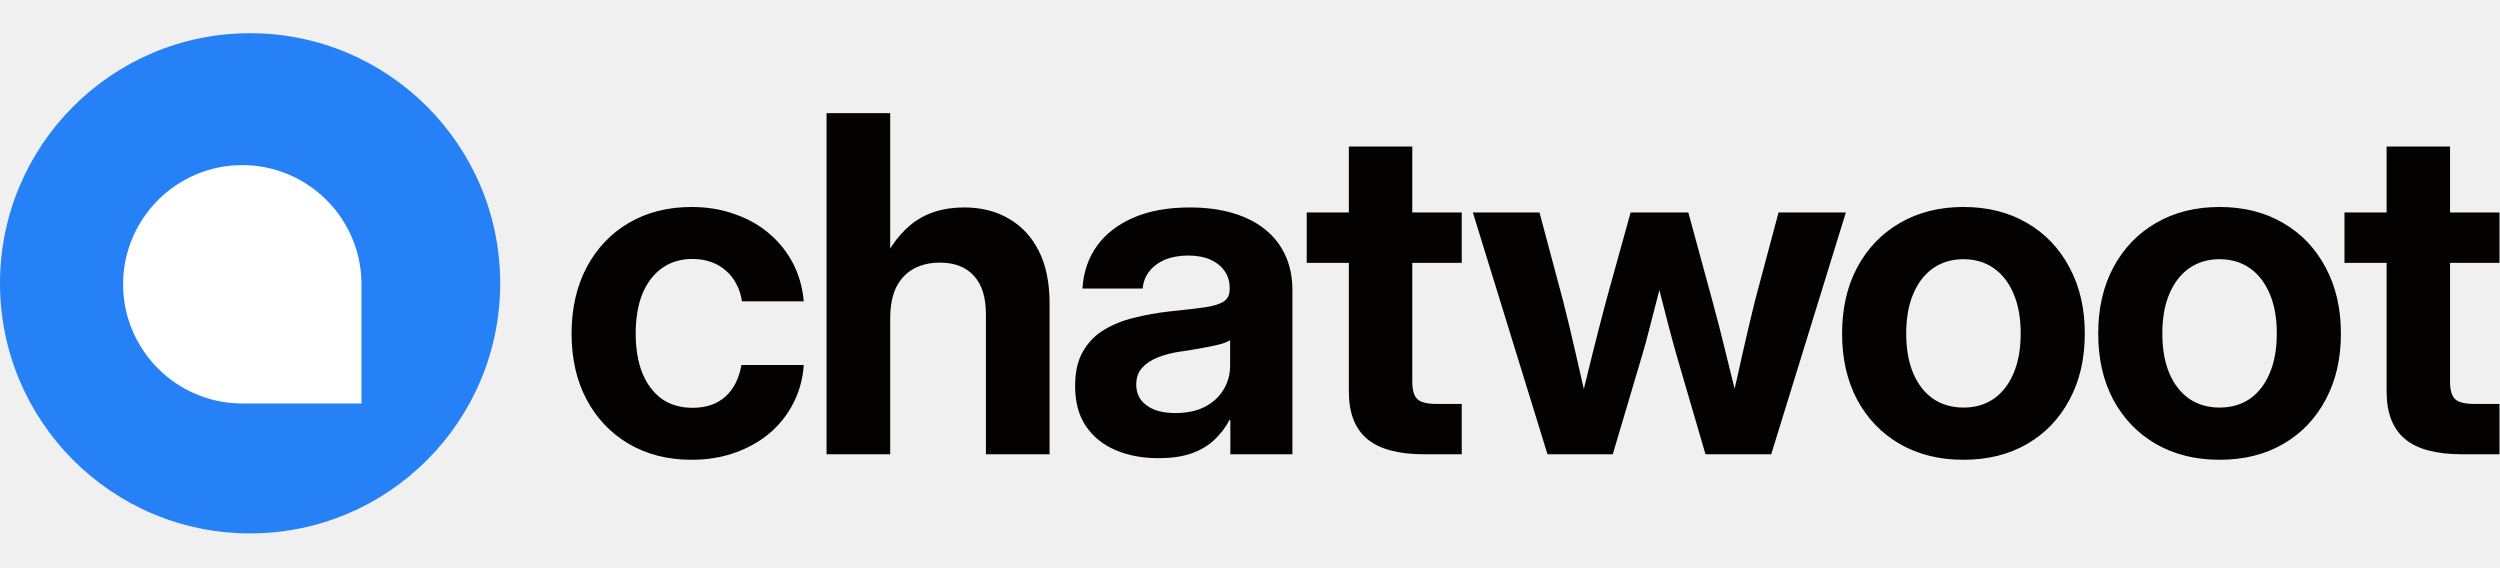
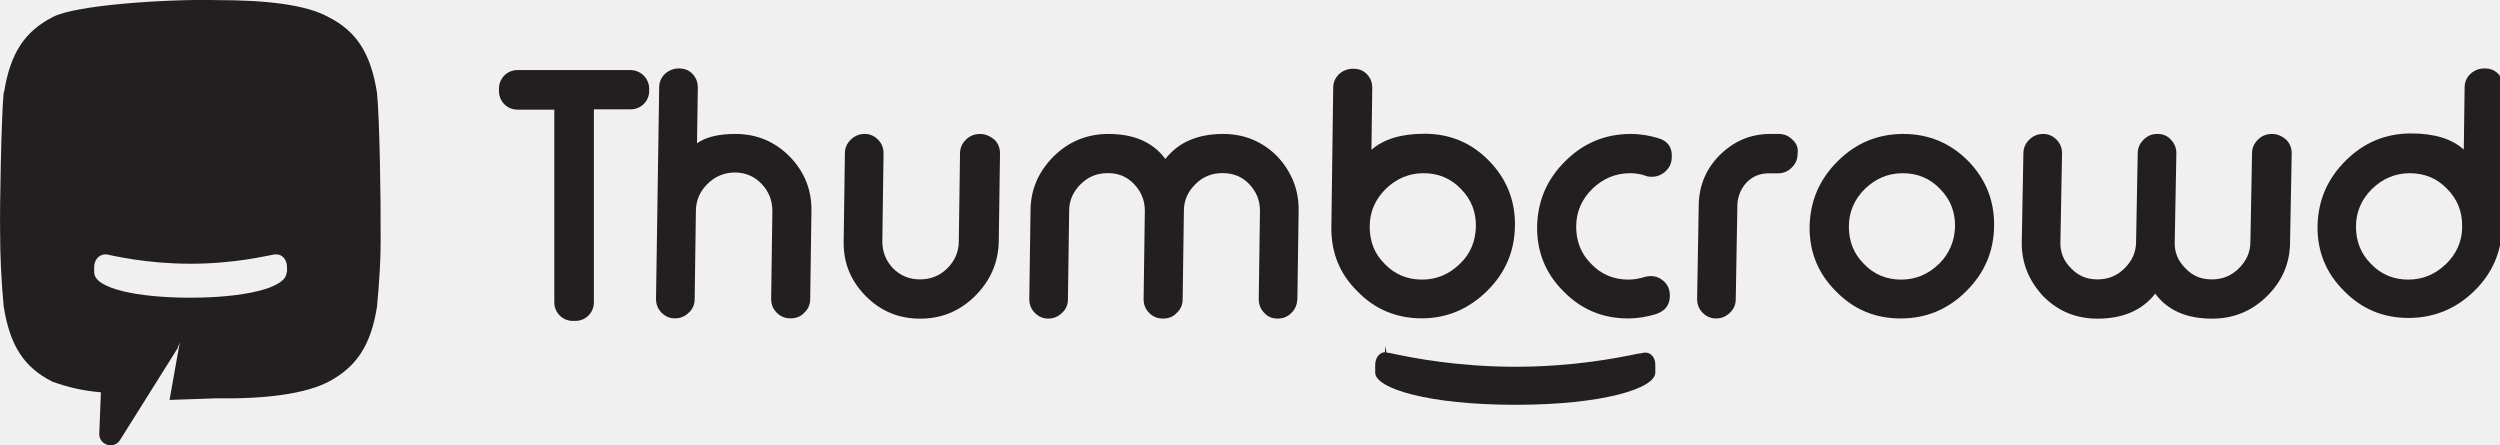
- <svg xmlns="http://www.w3.org/2000/svg" width="2559" height="581" viewBox="0 0 2559 581" fill="none">
-   <path d="M256 546C397.385 546 512 431.385 512 290C512 148.615 397.385 34 256 34C114.615 34 0 148.615 0 290C0 431.385 114.615 546 256 546Z" fill="#2781F6" />
-   <path d="M367 410H247.99C182.388 410 129 356.608 129 290.989C129 225.392 182.388 172 247.992 172C313.612 172 367 225.392 367 290.989V410Z" fill="white" stroke="white" stroke-width="6" />
-   <path d="M707.875 470.625C683.5 470.625 662.016 465.156 643.422 454.219C624.984 443.281 610.609 428.125 600.297 408.75C590.141 389.375 585.062 366.953 585.062 341.484C585.062 316.016 590.141 293.516 600.297 273.984C610.609 254.453 624.984 239.219 643.422 228.281C662.016 217.344 683.5 211.875 707.875 211.875C723.812 211.875 738.5 214.297 751.938 219.141C765.531 223.828 777.328 230.469 787.328 239.062C797.484 247.656 805.609 257.812 811.703 269.531C817.797 281.25 821.469 294.219 822.719 308.438H759.438C758.5 301.875 756.625 296.016 753.812 290.859C751.156 285.547 747.641 281.016 743.266 277.266C739.047 273.359 734.047 270.391 728.266 268.359C722.641 266.172 716.156 265.078 708.812 265.078C696.781 265.078 686.391 268.203 677.641 274.453C668.891 280.703 662.172 289.531 657.484 300.938C652.953 312.344 650.688 325.859 650.688 341.484C650.688 356.953 652.953 370.391 657.484 381.797C662.172 393.203 668.812 402.031 677.406 408.281C686.156 414.375 696.625 417.422 708.812 417.422C716.156 417.422 722.641 416.406 728.266 414.375C733.891 412.344 738.734 409.453 742.797 405.703C747.016 401.797 750.453 397.188 753.109 391.875C755.766 386.406 757.719 380.312 758.969 373.594H822.719C821.781 387.656 818.266 400.625 812.172 412.5C806.234 424.219 798.188 434.453 788.031 443.203C777.875 451.797 766 458.516 752.406 463.359C738.812 468.203 723.969 470.625 707.875 470.625ZM911.209 326.484V465H846.053V115.781H911.209V281.25H898.319C906.288 259.375 917.459 242.422 931.834 230.391C946.366 218.359 964.725 212.344 986.913 212.344C1004.41 212.344 1019.65 216.172 1032.62 223.828C1045.74 231.328 1055.98 242.344 1063.32 256.875C1070.66 271.406 1074.33 289.141 1074.33 310.078V465H1009.18V321.562C1009.18 304.219 1005.04 291.094 996.756 282.188C988.631 273.281 977.069 268.828 962.069 268.828C952.069 268.828 943.241 270.859 935.584 274.922C927.928 278.984 921.913 285.234 917.538 293.672C913.319 302.109 911.209 313.047 911.209 326.484ZM1185.79 468.984C1169.39 468.984 1154.78 466.25 1141.97 460.781C1129.15 455.312 1119 447.109 1111.5 436.172C1104.15 425.234 1100.48 411.562 1100.48 395.156C1100.48 381.094 1103.06 369.453 1108.22 360.234C1113.53 350.859 1120.64 343.438 1129.54 337.969C1138.61 332.344 1149 328.125 1160.72 325.312C1172.43 322.344 1184.62 320.156 1197.28 318.75C1212.59 317.188 1224.7 315.781 1233.61 314.531C1242.51 313.125 1248.92 311.094 1252.83 308.438C1256.73 305.781 1258.68 301.719 1258.68 296.25V294.609C1258.68 288.047 1256.97 282.344 1253.53 277.5C1250.09 272.5 1245.25 268.594 1239 265.781C1232.75 262.969 1225.17 261.562 1216.26 261.562C1207.36 261.562 1199.47 262.969 1192.59 265.781C1185.87 268.594 1180.48 272.578 1176.42 277.734C1172.51 282.734 1170.25 288.594 1169.62 295.312H1107.98C1109.08 278.438 1114.08 263.828 1122.98 251.484C1132.04 239.141 1144.54 229.531 1160.48 222.656C1176.58 215.781 1195.72 212.344 1217.9 212.344C1234.47 212.344 1249.23 214.297 1262.2 218.203C1275.33 222.109 1286.34 227.734 1295.25 235.078C1304.31 242.422 1311.18 251.328 1315.87 261.797C1320.56 272.109 1322.9 283.75 1322.9 296.719V465H1259.39V430.078H1258.45C1254.23 437.891 1248.92 444.766 1242.51 450.703C1236.26 456.484 1228.45 461.016 1219.08 464.297C1209.86 467.422 1198.76 468.984 1185.79 468.984ZM1203.14 422.812C1214.86 422.812 1224.86 420.703 1233.14 416.484C1241.58 412.109 1247.98 406.25 1252.36 398.906C1256.89 391.562 1259.15 383.281 1259.15 374.062V348.281C1257.12 349.531 1254.39 350.703 1250.95 351.797C1247.67 352.734 1243.68 353.672 1239 354.609C1234.47 355.547 1229.47 356.484 1224 357.422C1218.68 358.359 1213.14 359.219 1207.36 360C1199.23 361.25 1191.81 363.203 1185.09 365.859C1178.37 368.516 1172.98 372.109 1168.92 376.641C1165.01 381.016 1163.06 386.719 1163.06 393.75C1163.06 399.688 1164.7 404.922 1167.98 409.453C1171.42 413.828 1176.11 417.188 1182.04 419.531C1187.98 421.719 1195.01 422.812 1203.14 422.812ZM1496.24 217.5V269.062H1337.57V217.5H1496.24ZM1380.69 150H1445.61V390.703C1445.61 399.297 1447.33 405.234 1450.77 408.516C1454.21 411.797 1460.69 413.438 1470.22 413.438C1474.13 413.438 1478.66 413.438 1483.82 413.438C1489.13 413.438 1493.27 413.438 1496.24 413.438V465C1492.02 465 1486.32 465 1479.13 465C1472.1 465 1464.99 465 1457.8 465C1431.39 465 1411.94 459.766 1399.44 449.297C1386.94 438.828 1380.69 422.656 1380.69 400.781V150ZM1584.03 465L1507.62 217.5H1575.82L1599.73 307.031C1604.26 324.688 1608.63 342.891 1612.85 361.641C1617.07 380.391 1621.29 398.828 1625.51 416.953H1616.6C1621.13 398.828 1625.67 380.391 1630.2 361.641C1634.88 342.891 1639.57 324.688 1644.26 307.031L1669.1 217.5H1728.17L1752.54 307.031C1757.38 324.688 1762.07 342.891 1766.6 361.641C1771.13 380.391 1775.67 398.828 1780.2 416.953H1771.06C1775.43 398.828 1779.65 380.391 1783.71 361.641C1787.93 342.891 1792.23 324.688 1796.6 307.031L1820.51 217.5H1889.42L1813.01 465H1745.74L1716.45 364.688C1713.63 354.844 1710.9 344.844 1708.24 334.688C1705.59 324.375 1702.93 314.062 1700.28 303.75C1697.78 293.281 1695.12 282.969 1692.31 272.812H1704.96C1702.31 282.969 1699.57 293.281 1696.76 303.75C1694.1 314.062 1691.45 324.375 1688.79 334.688C1686.29 344.844 1683.56 354.844 1680.59 364.688L1650.82 465H1584.03ZM2009.78 470.625C1985.09 470.625 1963.38 465.234 1944.62 454.453C1926.03 443.672 1911.5 428.594 1901.03 409.219C1890.72 389.844 1885.56 367.266 1885.56 341.484C1885.56 315.703 1890.72 293.125 1901.03 273.75C1911.5 254.219 1926.03 239.062 1944.62 228.281C1963.38 217.344 1985.09 211.875 2009.78 211.875C2034.62 211.875 2056.34 217.344 2074.94 228.281C2093.53 239.062 2107.98 254.219 2118.3 273.75C2128.77 293.125 2134 315.703 2134 341.484C2134 367.266 2128.77 389.844 2118.3 409.219C2107.98 428.594 2093.53 443.672 2074.94 454.453C2056.34 465.234 2034.62 470.625 2009.78 470.625ZM2009.78 417.188C2021.66 417.188 2031.97 414.219 2040.72 408.281C2049.47 402.188 2056.27 393.438 2061.11 382.031C2065.95 370.625 2068.38 357.109 2068.38 341.484C2068.38 325.547 2065.95 311.953 2061.11 300.703C2056.27 289.297 2049.47 280.547 2040.72 274.453C2031.97 268.359 2021.66 265.312 2009.78 265.312C1998.06 265.312 1987.75 268.359 1978.84 274.453C1970.09 280.547 1963.3 289.297 1958.45 300.703C1953.61 311.953 1951.19 325.547 1951.19 341.484C1951.19 357.266 1953.61 370.859 1958.45 382.266C1963.3 393.516 1970.09 402.188 1978.84 408.281C1987.75 414.219 1998.06 417.188 2009.78 417.188ZM2271.94 470.625C2247.26 470.625 2225.54 465.234 2206.79 454.453C2188.19 443.672 2173.66 428.594 2163.19 409.219C2152.88 389.844 2147.72 367.266 2147.72 341.484C2147.72 315.703 2152.88 293.125 2163.19 273.75C2173.66 254.219 2188.19 239.062 2206.79 228.281C2225.54 217.344 2247.26 211.875 2271.94 211.875C2296.79 211.875 2318.51 217.344 2337.1 228.281C2355.69 239.062 2370.15 254.219 2380.46 273.75C2390.93 293.125 2396.16 315.703 2396.16 341.484C2396.16 367.266 2390.93 389.844 2380.46 409.219C2370.15 428.594 2355.69 443.672 2337.1 454.453C2318.51 465.234 2296.79 470.625 2271.94 470.625ZM2271.94 417.188C2283.82 417.188 2294.13 414.219 2302.88 408.281C2311.63 402.188 2318.43 393.438 2323.27 382.031C2328.12 370.625 2330.54 357.109 2330.54 341.484C2330.54 325.547 2328.12 311.953 2323.27 300.703C2318.43 289.297 2311.63 280.547 2302.88 274.453C2294.13 268.359 2283.82 265.312 2271.94 265.312C2260.22 265.312 2249.91 268.359 2241.01 274.453C2232.26 280.547 2225.46 289.297 2220.62 300.703C2215.77 311.953 2213.35 325.547 2213.35 341.484C2213.35 357.266 2215.77 370.859 2220.62 382.266C2225.46 393.516 2232.26 402.188 2241.01 408.281C2249.91 414.219 2260.22 417.188 2271.94 417.188ZM2558.48 217.5V269.062H2399.81V217.5H2558.48ZM2442.93 150H2507.86V390.703C2507.86 399.297 2509.57 405.234 2513.01 408.516C2516.45 411.797 2522.93 413.438 2532.47 413.438C2536.37 413.438 2540.9 413.438 2546.06 413.438C2551.37 413.438 2555.51 413.438 2558.48 413.438V465C2554.26 465 2548.56 465 2541.37 465C2534.34 465 2527.23 465 2520.04 465C2493.64 465 2474.18 459.766 2461.68 449.297C2449.18 438.828 2442.93 422.656 2442.93 400.781V150Z" fill="#040101" />
+ <svg xmlns="http://www.w3.org/2000/svg" version="1.1" id="Layer_1" x="0px" y="0px" viewBox="0 0 2458 437" style="enable-background:new 0 0 2458 437;" xml:space="preserve">
+   <style type="text/css">
+ 	.st0{fill:#231F20;}
+ </style>
+   <g>
+     <g>
+       <path class="st0" d="M723.1,131.7c-16.6,0-29.3,3.1-37.8,9.2l0.8-54.8c0-5.3-1.6-9.6-5.3-13.5c-3.7-3.9-8.2-5.3-13.5-5.3l0,0    c-4.9,0-9.6,1.8-13.5,5.3c-3.9,3.9-5.7,8.2-5.7,13.5L645,293.8c0,5.3,1.6,9.6,5.3,13.5c3.9,3.9,8.2,5.7,13.1,5.7h0.4    c4.9,0,9.6-1.8,13.5-5.7c3.9-3.5,5.7-8.2,5.7-13.5l1.2-86.2c0-10.5,3.9-19.3,11.3-26.7c7.4-7.4,16.6-11.3,27.1-11.3    c10.5,0,19.3,3.9,26.3,11.3c7,7.4,10.5,16.2,10.5,26.7l-1.2,86.2c0,5.3,1.6,9.6,5.3,13.5c3.9,3.9,8.2,5.7,13.5,5.7h0.4    c5.3,0,10.1-1.8,13.5-5.7c3.9-3.5,5.7-8.2,5.7-13.5l1.2-86.2c0.4-20.9-7-39-21.5-53.8C761.7,139.1,743.9,131.7,723.1,131.7z" />
+       <path class="st0" d="M963.6,131.7L963.6,131.7c-5.3,0-10.1,1.8-14,5.7c-3.9,3.9-5.7,8.2-5.7,13.5l-1.2,86.2    c0,10.5-3.9,19.3-11.3,26.7c-7.4,7.4-16.6,10.9-26.7,10.9c-10.5,0-19.3-3.5-26.7-10.9c-7-7.4-10.5-16.2-10.5-26.7l1.2-86.2    c0-5.3-1.6-9.6-5.3-13.5c-3.9-3.9-8.2-5.7-13.1-5.7h-0.4c-4.9,0-9.6,1.8-13.5,5.7c-3.9,3.9-5.7,8.2-5.7,13.5l-1.2,86.2    c-0.4,20.9,6.6,38.6,21.5,53.8c14.8,15,32.4,22.4,53.8,22.4c20.9,0,39-7.4,54-22.4c15-15,22.8-32.8,23.2-53.8l1.2-86.2    c0-5.3-1.6-9.6-5.3-13.5C973.2,133.7,968.9,131.7,963.6,131.7z" />
+       <path class="st0" d="M1202.6,131.7c-25,0-44.1,8.2-56.8,24.6c-12.3-16.6-31-24.6-56-24.6c-20.9,0-39,7.4-53.8,22    c-15,15-22.8,32.8-22.8,53.8L1012,294c0,5.3,1.6,9.6,5.3,13.5c3.9,3.9,8.2,5.7,13.1,5.7h0.4c4.9,0,9.6-1.8,13.5-5.7    c3.9-3.5,5.7-8.2,5.7-13.5l1.2-86.6c0-10.5,3.9-18.9,11.3-26.3c7.4-7.4,16.2-10.9,26.7-10.9c10.5,0,18.9,3.5,25.9,10.9    c7,7.4,10.5,15.8,10.5,26.3l-1.2,86.6c0,5.3,1.6,9.6,5.3,13.5c3.9,3.9,8.2,5.7,13.5,5.7h0.4c5.3,0,10.1-1.8,13.5-5.7    c3.9-3.5,5.7-8.2,5.7-13.5l1.2-86.6c0-10.5,3.9-18.9,11.3-26.3c7.4-7.4,16.2-10.9,26.7-10.9c10.5,0,19.3,3.5,26.3,10.9    c7,7.4,10.5,15.8,10.5,26.3l-1.2,86.6c0,5.3,1.6,9.6,5.3,13.5c3.5,3.9,7.8,5.7,13.1,5.7h0.4c5.3,0,9.6-1.8,13.5-5.7    c3.9-3.9,5.3-8.2,5.7-13.5l1.2-86.6c0.4-20.9-7-38.6-21.1-53.8C1241.2,139.1,1223.4,131.7,1202.6,131.7z" />
+       <path class="st0" d="M1462,286.2c18.1-17.9,27.1-39,27.5-64s-8.2-46.4-25.4-64c-17.4-17.9-38.6-26.7-63.6-26.7    c-22.8,0-40.2,5.3-52.1,15.8l0.8-60.9c0-5.3-1.6-9.6-5.3-13.5s-8.2-5.3-13.5-5.3h-0.4c-4.9,0-9.6,1.8-13.5,5.3    c-3.9,3.9-5.7,8.2-5.7,13.5l-1.8,136.7c-0.4,25,8.2,46.4,25.9,63.6c17.4,17.9,38.6,26.3,63.4,26.3    C1422.8,312.9,1443.9,303.8,1462,286.2z M1346.7,222.8c0-14.4,5.3-26.7,15.8-37.1c10.5-10.1,22.8-15.4,37.1-15.4    s26.7,4.9,36.7,15.4c10.1,10.1,15,22.4,14.8,37.1c-0.4,14.4-5.3,26.7-15.8,36.7c-10.5,10.1-22.8,15.4-37.1,15.4    s-26.7-4.9-36.7-15.4C1351.2,249.5,1346.7,237.1,1346.7,222.8z" />
+       <path class="st0" d="M1630.9,136c-8.8-2.7-17.9-4.3-27.5-4.3c-25,0-46.4,8.8-64.4,26.7c-18.1,17.9-27.1,39-27.7,64    c-0.4,25,8.2,46.4,25.9,64c17.4,17.9,38.6,26.7,63.6,26.7c9.2,0,18.5-1.6,27.5-4.3c8.8-3.1,13.5-8.8,13.5-18.1    c0-6.6-2.3-11.5-7.4-15.4c-3.5-2.7-7.4-3.9-11.3-3.9c-1.8,0-3.9,0.4-5.7,0.8c-5.3,1.6-10.5,2.7-16.2,2.7    c-14.4,0-26.7-4.9-36.7-15.4c-10.1-10.1-14.8-22.4-14.8-36.7s5.3-26.7,15.8-37.1c10.5-10.1,22.8-15.4,37.1-15.4    c5.3,0,10.9,0.8,15.8,2.7c1.8,0.8,4.3,0.8,6.2,0.8c3.9,0,7.4-1.2,11.3-3.9c4.9-3.9,7.8-8.8,7.8-15.4v-0.8    C1644,144.8,1639.7,138.7,1630.9,136z" />
+       <path class="st0" d="M1762.4,137.4c-3.9-3.9-8.2-5.7-13.5-5.7h-8.4c-19.3,0-35.5,7-49.4,20.5c-13.5,13.5-20.5,29.8-20.9,49    l-1.6,92.7c0,5.3,1.6,9.6,5.3,13.5c3.9,3.9,8.2,5.7,13.1,5.7h0.4c4.9,0,9.6-1.8,13.5-5.7c3.9-3.5,5.7-8.2,5.7-13.5l1.6-92.7    c0.4-8.4,3.5-15.8,9.2-22c6.2-6.2,13.5-8.8,22-8.8h8.8c5.3,0,9.6-1.8,13.5-5.7s5.7-8.2,5.7-13.5v-0.4    C1768.3,145.6,1766.3,140.9,1762.4,137.4z" />
+       <path class="st0" d="M1871.3,131.7c-25,0-46.4,8.8-64.4,26.7s-27.1,39-27.7,64c-0.4,25,8.2,46.4,25.9,64    c17.4,17.9,38.6,26.7,63.6,26.7c25,0,46.4-8.8,64.4-26.7c18.1-17.9,27.1-39,27.5-64s-8.2-46.4-25.4-64    C1917.7,140.7,1896.4,131.7,1871.3,131.7z M1906.4,259.5c-10.5,10.1-22.8,15.4-37.1,15.4s-26.7-4.9-36.7-15.4    c-10.1-10.1-14.8-22.4-14.8-36.7s5.3-26.7,15.8-37.1c10.5-10.1,22.8-15.4,37.1-15.4s26.7,4.9,36.7,15.4    c10.1,10.1,15,22.4,14.8,37.1C1921.8,237.1,1916.5,249.5,1906.4,259.5z" />
+       <path class="st0" d="M2233.9,131.7L2233.9,131.7c-5.7,0-10.1,1.8-14,5.7c-3.9,3.9-5.7,8.2-5.7,13.5l-1.6,86.6    c0,10.5-3.9,18.9-11.3,26.3c-7.4,7.4-16.2,10.9-26.7,10.9c-10.5,0-18.9-3.5-25.9-10.9c-7.4-7.4-10.9-15.8-10.5-26.3l1.6-86.6    c0-5.3-1.6-9.6-5.3-13.5c-3.5-3.9-7.8-5.7-13.1-5.7h-0.4c-5.3,0-9.6,1.8-13.5,5.7c-3.9,3.9-5.7,8.2-5.7,13.5l-1.6,86.6    c0,10.5-3.9,18.9-11.3,26.3c-7.4,7.4-16.2,10.9-26.7,10.9c-10.5,0-18.9-3.5-25.9-10.9c-7.4-7.4-10.9-15.8-10.5-26.3l1.6-86.6    c0-5.3-1.6-9.6-5.3-13.5c-3.9-3.9-8.2-5.7-13.1-5.7h-0.4c-4.9,0-9.6,1.8-13.5,5.7c-3.9,3.9-5.7,8.2-5.7,13.5l-1.6,86.6    c-0.4,20.9,7,38.6,21.1,53.8c14.8,14.8,32.4,22,53.3,22c25,0,44.1-8.2,56.8-24.6c12.3,16.6,31,24.6,56,24.6c20.9,0,39-7.4,53.8-22    c15-14.8,22.8-32.4,22.8-53.8l1.6-86.6c0-5.3-1.6-9.6-5.3-13.5C2243.5,133.7,2239.2,131.7,2233.9,131.7z" />
+       <path class="st0" d="M2456.3,72.6c-3.9-3.9-8.2-5.3-13.5-5.3h-0.4c-4.9,0-9.6,1.8-13.5,5.3c-3.9,3.9-5.7,8.2-5.7,13.5l-0.8,60.9    c-11.9-10.5-28.9-15.8-51.7-15.8c-25,0-46.4,8.8-64.4,26.7s-27.1,39-27.7,64c-0.4,25,8.2,46.4,25.9,64    c17.4,17.9,38.6,26.7,63.6,26.7c24.6,0,46.4-8.8,64.4-26.3c17.9-17.4,27.1-38.6,27.7-63.6l1.8-136.7    C2461.6,81.2,2459.8,76.5,2456.3,72.6z M2405,259.5c-10.5,10.1-22.8,15.4-37.1,15.4s-26.7-4.9-36.7-15.4    c-10.1-10.1-14.8-22.4-14.8-36.7s5.3-26.7,15.8-37.1c10.5-10.1,22.8-15.4,37.1-15.4s26.7,4.9,36.7,15.4    c10.1,10.1,15,22.4,14.8,37.1C2420.8,237.1,2415.3,249.5,2405,259.5z" />
+       <path class="st0" d="M619.9,68.9H508.7c-10.1,0-18.1,8.2-18.1,18.1v2.7c0,10.1,8.2,18.1,18.1,18.1H545v189.6    c0,10.1,8.2,18.1,18.1,18.1h2.7c10.1,0,18.1-8.2,18.1-18.1V107.5h36.3c10.1,0,18.1-8.2,18.1-18.1v-2.7    C637.8,76.5,629.6,68.9,619.9,68.9z" />
+       <path class="st0" d="M1618.1,346.7h-1.6c-1.6,0.4-3.9,0.8-7,1.2c-18.5,3.9-62.6,12.7-119.6,12.7s-101.2-8.8-119.6-12.7    c-3.1-0.8-5.3-1.2-7-1.2l-1.6-6.6v6.2c-4.7,0-9.6,4.7-9.6,12.7v7.4c0,15.4,51.7,31.6,137.9,31.6s137.5-16.2,137.5-31.6V359    C1627.8,352.3,1623.5,346.7,1618.1,346.7z" />
+     </g>
+     <path class="st0" d="M370.6,90.8c-6.2-39-20.5-60.3-47.8-74.1c-21.5-11.9-59.9-16.6-109-16.6C164.4-1.1,73.7,4.9,51.8,16.8   C24.7,30.7,10.1,51.9,4,90.8H3.6c-2.3,24.6-3.9,111.6-3.5,136.2c0,24.6,1.2,49.4,3.5,74.1c6.2,39.4,20.5,60.3,47.8,74.1   c15.4,5.7,31.6,9.2,47.8,10.5l-1.6,40.6c-0.4,11.5,14.8,15.8,20.5,6.2l56.4-89.9l2.3-6.2l-10.1,56.8l46.8-1.6   c49,0.8,87.2-4.7,109.4-16.2c27.1-14.4,41.7-35.1,47.8-74.1c2.3-24.6,3.9-49,3.5-73.7C374.5,202.5,373.3,115.1,370.6,90.8z    M281.8,267.7c0,15.8-42.9,25-94.6,25c-51.3,0-94.6-8.8-94.6-25v-4.9c0-7.8,4.9-12.3,10.5-12.7c0.4,0,1.2,0,1.6,0   c6.2,1.2,38.6,9.2,82.7,9.2s76.1-8.2,82.7-9.2c0.8,0,1.2,0,1.6,0c5.7,0,10.5,4.9,10.5,12.7v4.9H281.8z" />
+   </g>
</svg>
